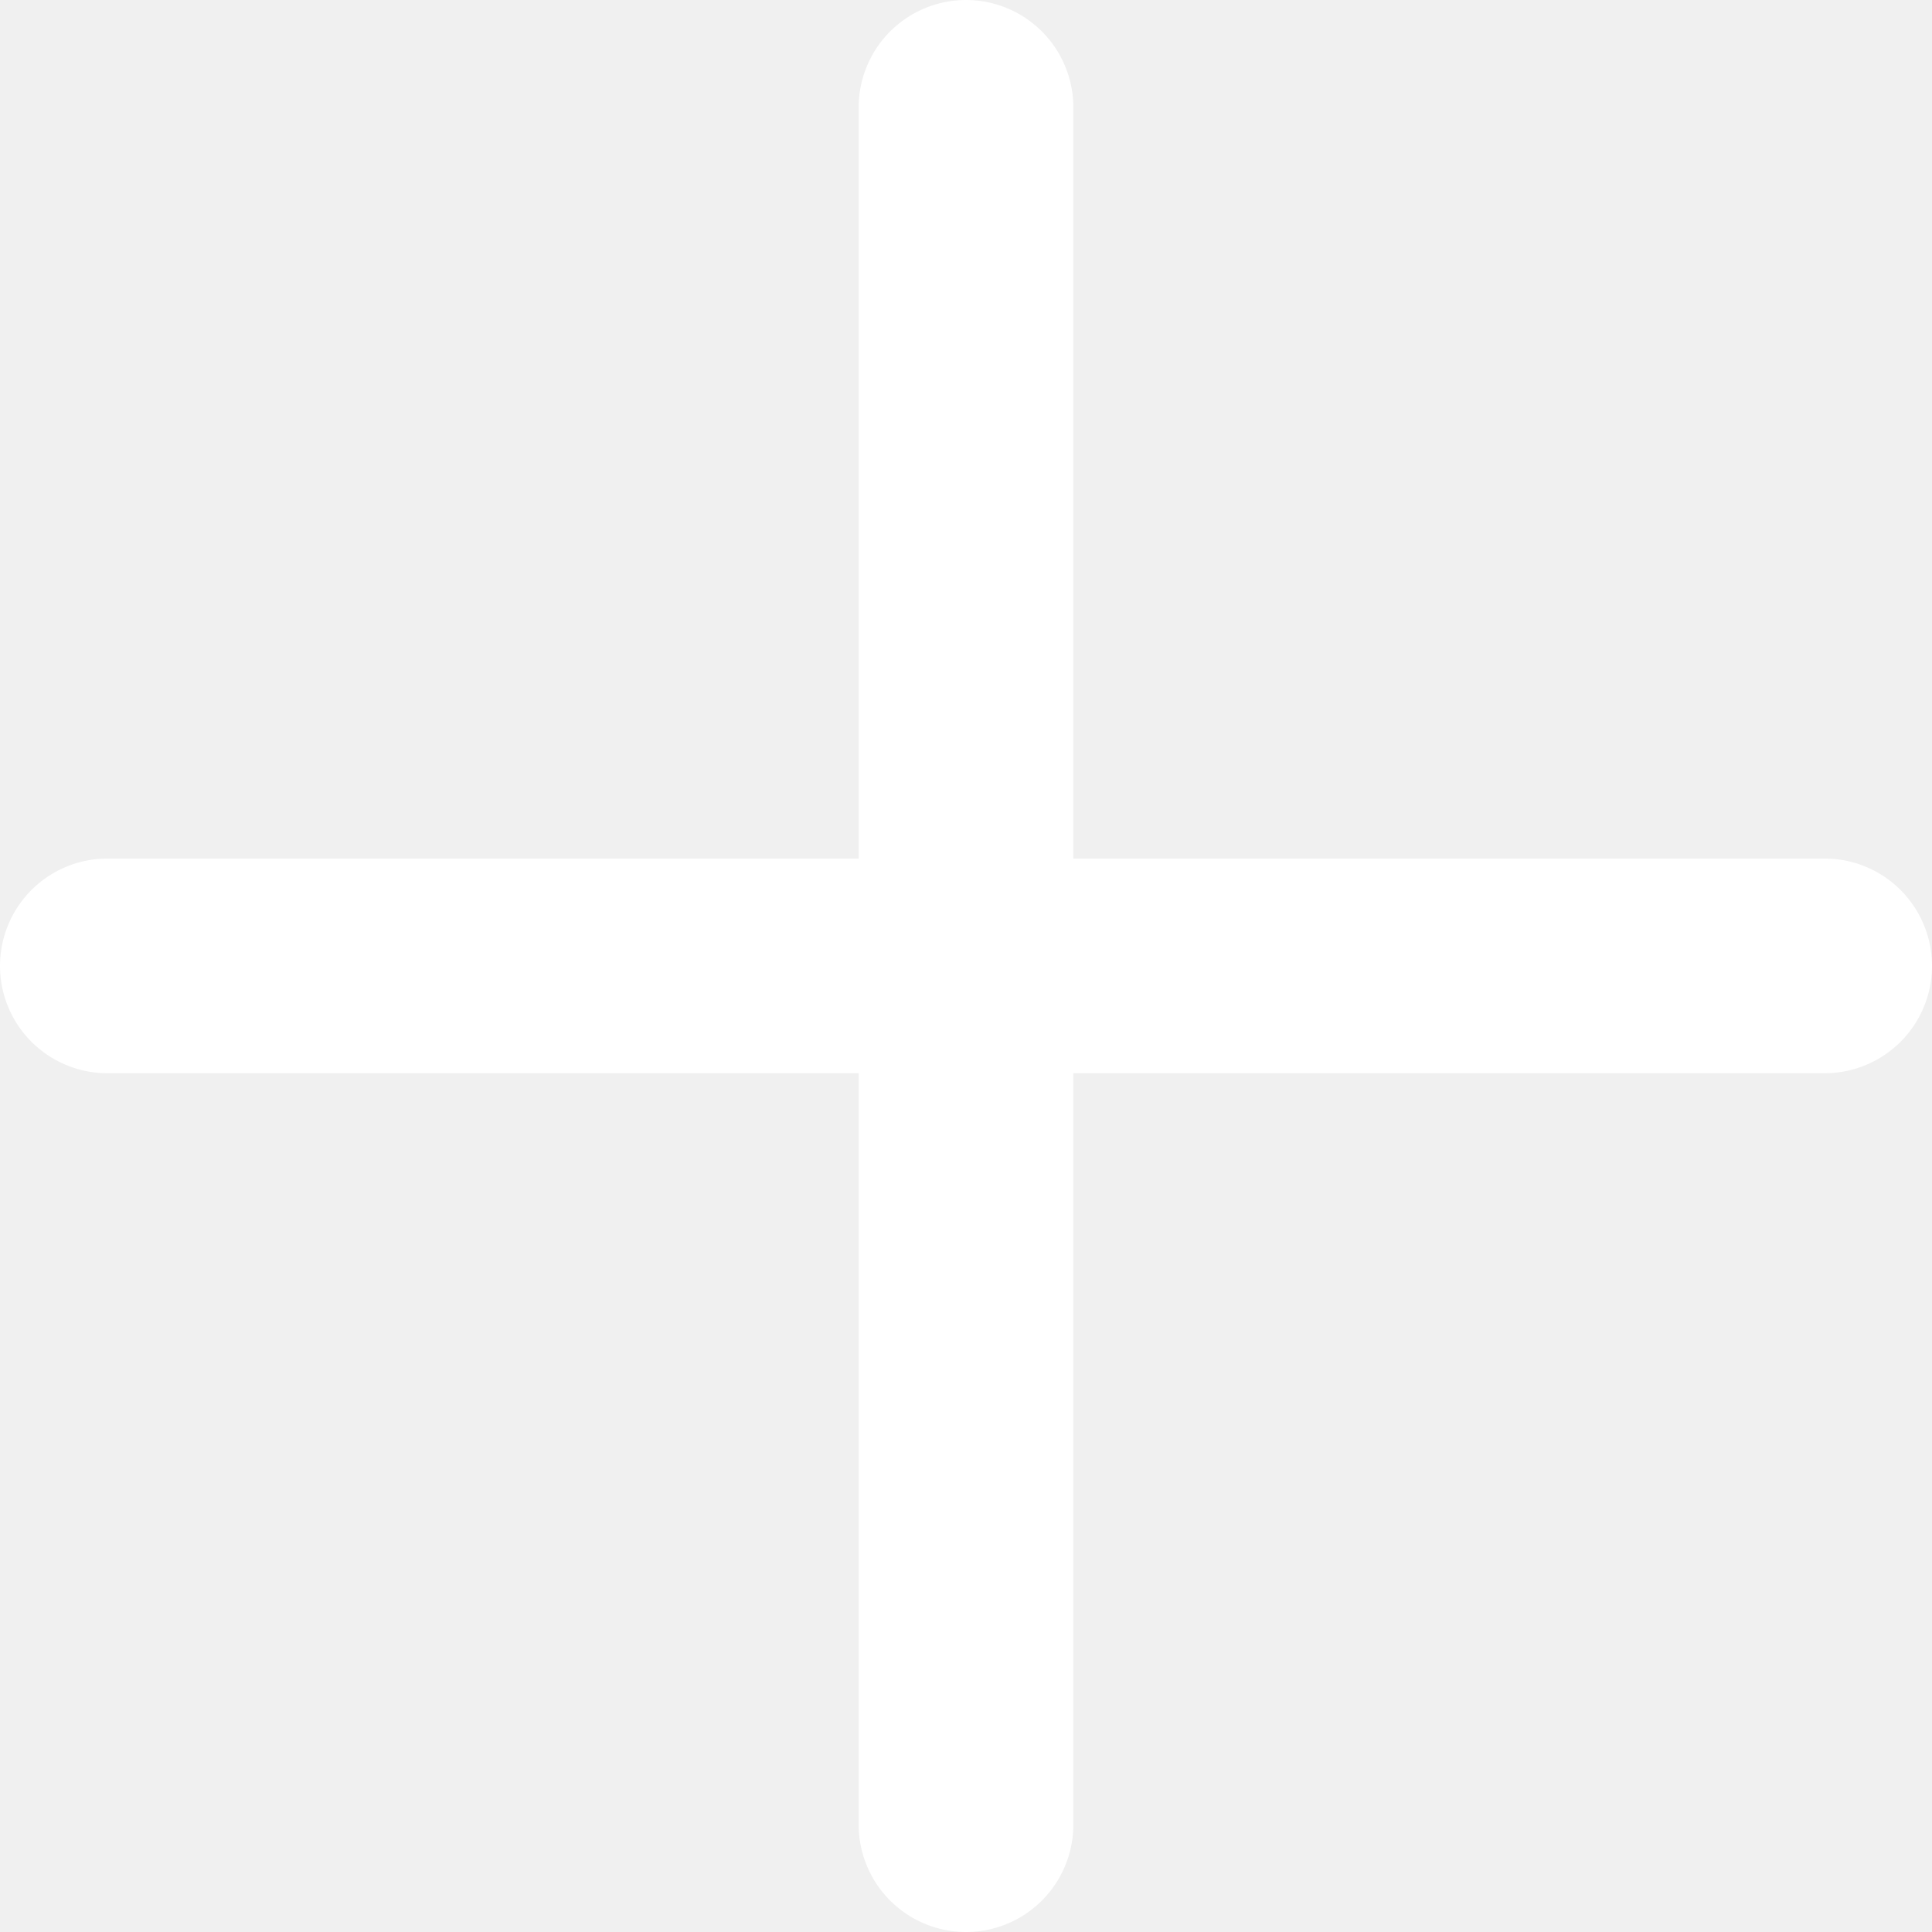
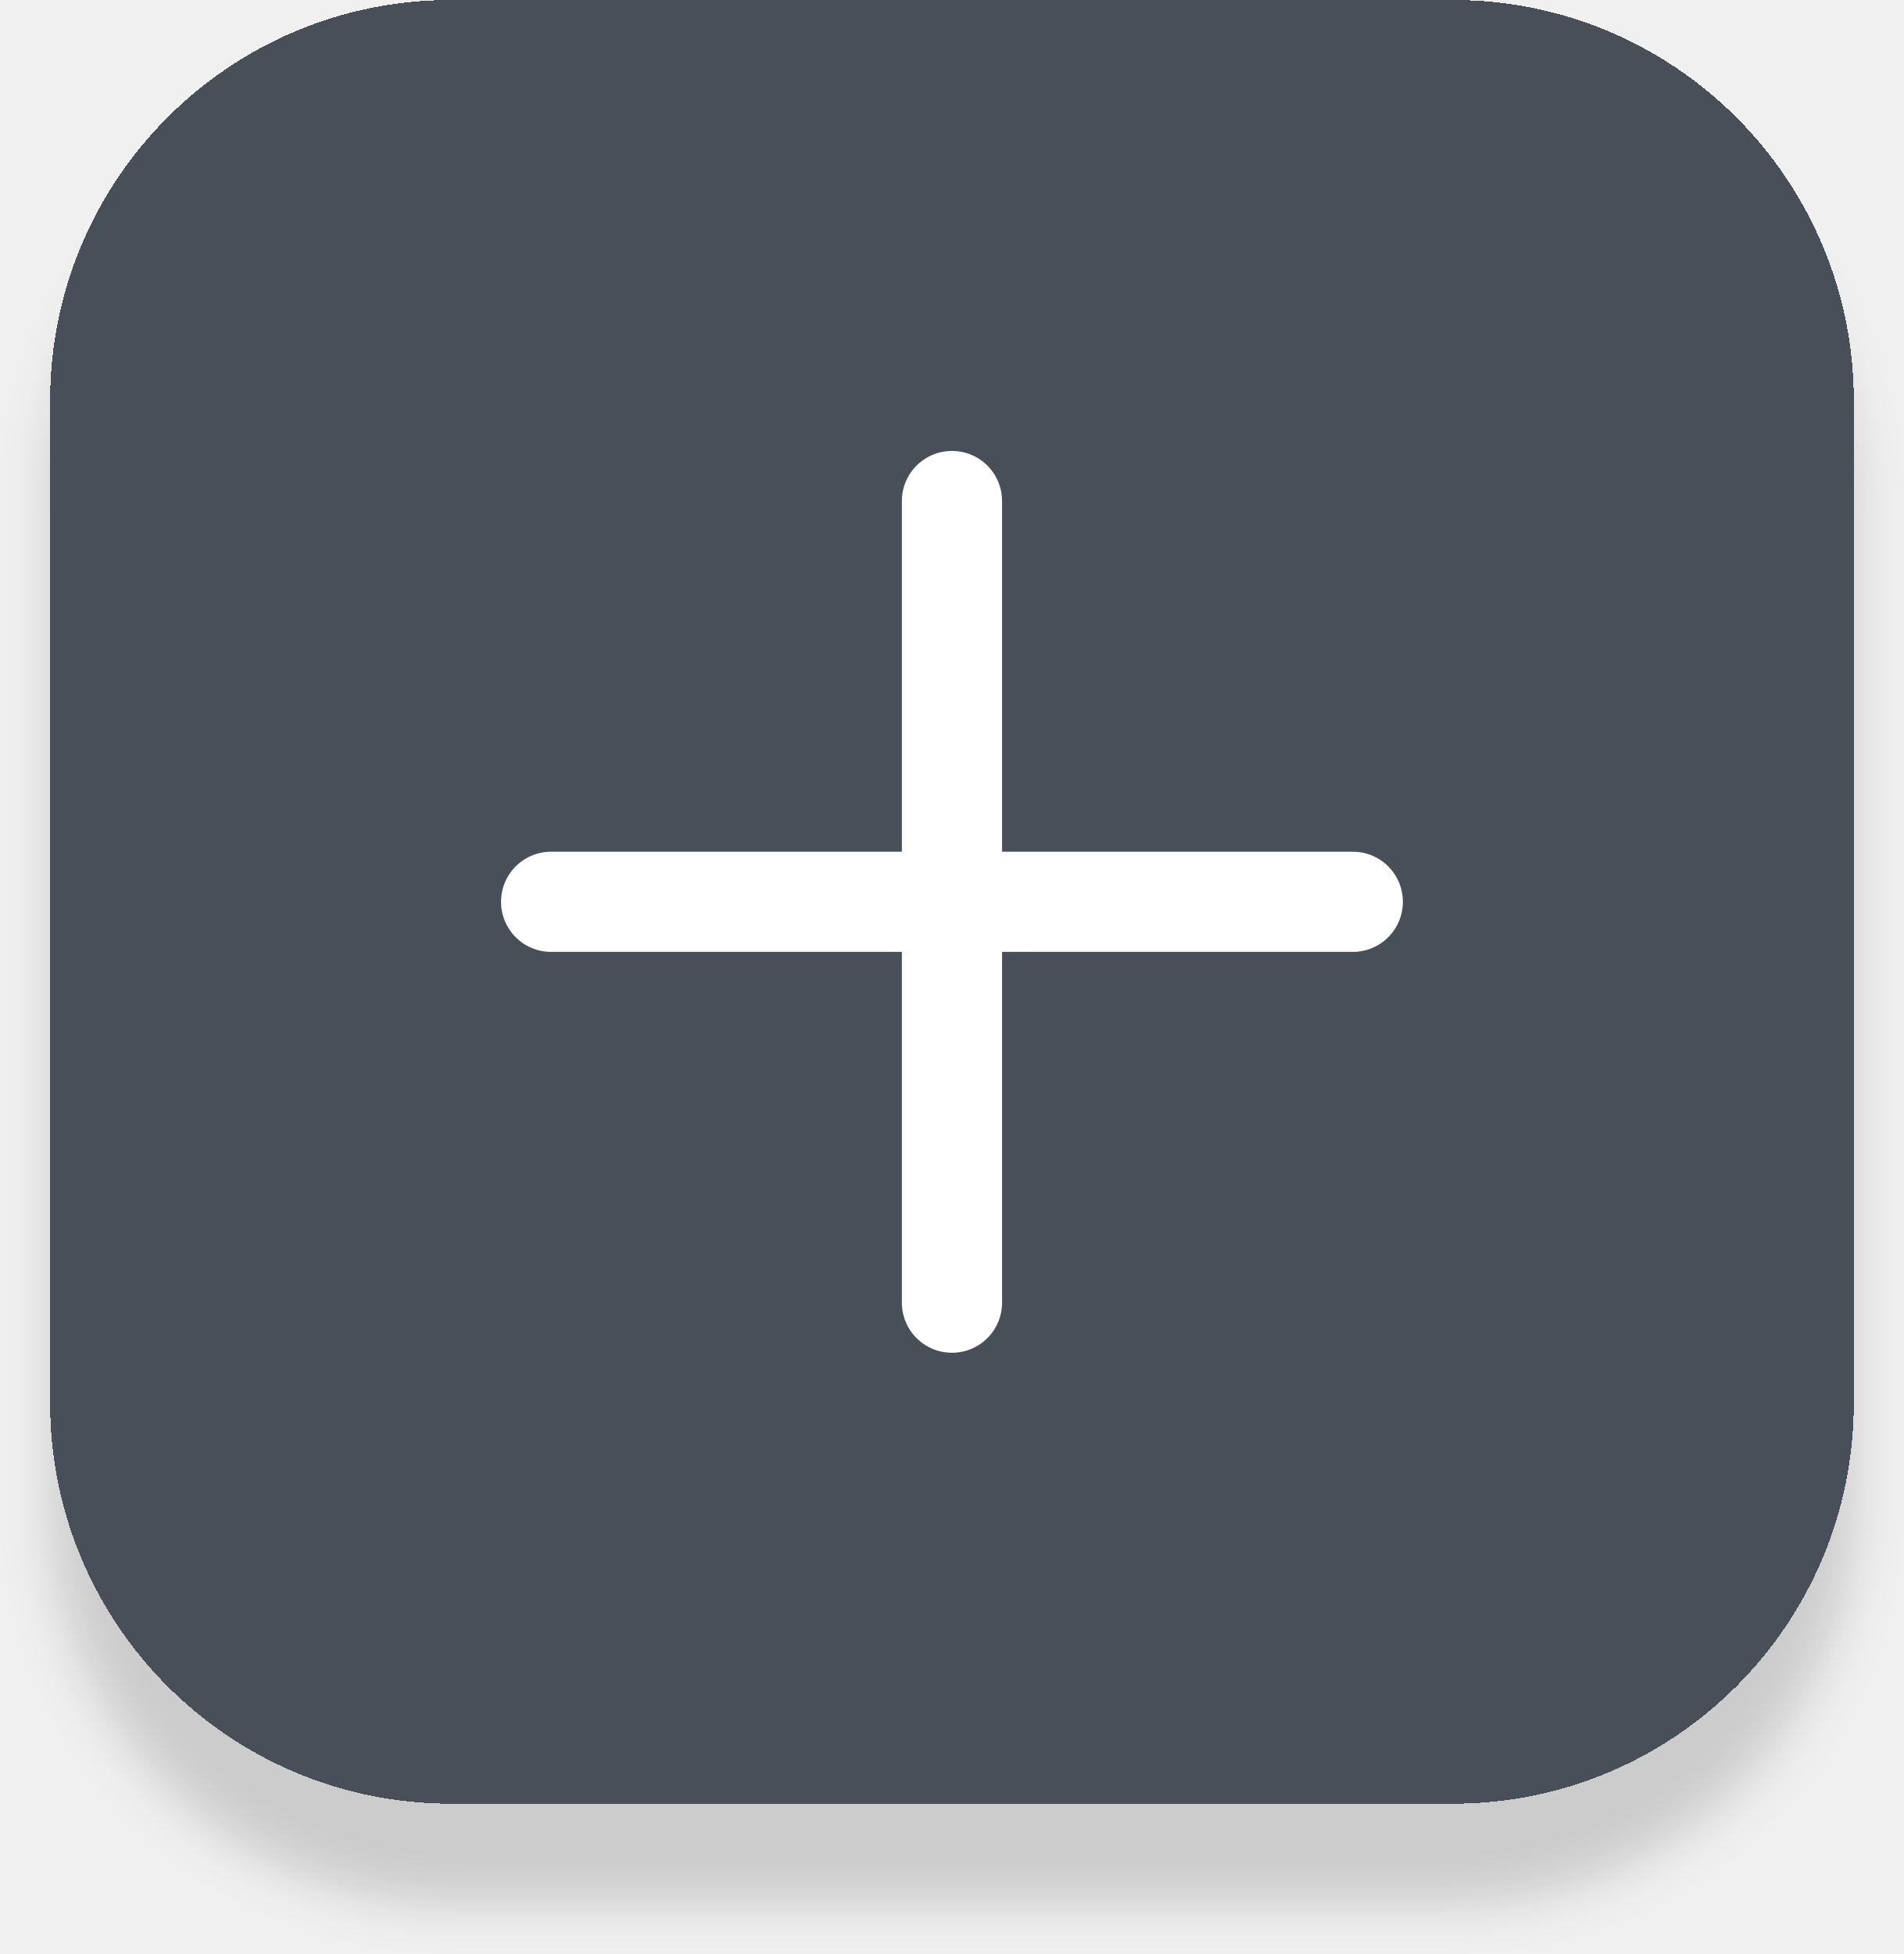
- <svg xmlns="http://www.w3.org/2000/svg" width="18" height="18" viewBox="0 0 18 18" fill="none">
-   <path d="M9 1V17" stroke="white" stroke-width="2" stroke-linecap="round" stroke-linejoin="round" />
-   <path d="M1 8.999H17" stroke="white" stroke-width="2" stroke-linecap="round" stroke-linejoin="round" />
+ <svg xmlns="http://www.w3.org/2000/svg" width="38" height="39" viewBox="0 0 38 39" fill="none">
+   <g filter="url(#filter0_d_5168_14113)">
+     <rect x="1" width="36" height="36" rx="8" fill="#494F59" shape-rendering="crispEdges" />
+     <path d="M19 10V26" stroke="white" stroke-width="2" stroke-linecap="round" stroke-linejoin="round" />
+     <path d="M11 17.999H27" stroke="white" stroke-width="2" stroke-linecap="round" stroke-linejoin="round" />
+   </g>
+   <defs>
+     <filter id="filter0_d_5168_14113" x="0" y="0" width="38" height="39" filterUnits="userSpaceOnUse" color-interpolation-filters="sRGB">
+       <feFlood flood-opacity="0" result="BackgroundImageFix" />
+       <feColorMatrix in="SourceAlpha" type="matrix" values="0 0 0 0 0 0 0 0 0 0 0 0 0 0 0 0 0 0 127 0" result="hardAlpha" />
+       <feOffset dy="2" />
+       <feGaussianBlur stdDeviation="0.5" />
+       <feComposite in2="hardAlpha" operator="out" />
+       <feColorMatrix type="matrix" values="0 0 0 0 0 0 0 0 0 0 0 0 0 0 0 0 0 0 0.15 0" />
+       <feBlend mode="normal" in2="BackgroundImageFix" result="effect1_dropShadow_5168_14113" />
+       <feBlend mode="normal" in="SourceGraphic" in2="effect1_dropShadow_5168_14113" result="shape" />
+     </filter>
+   </defs>
</svg>
